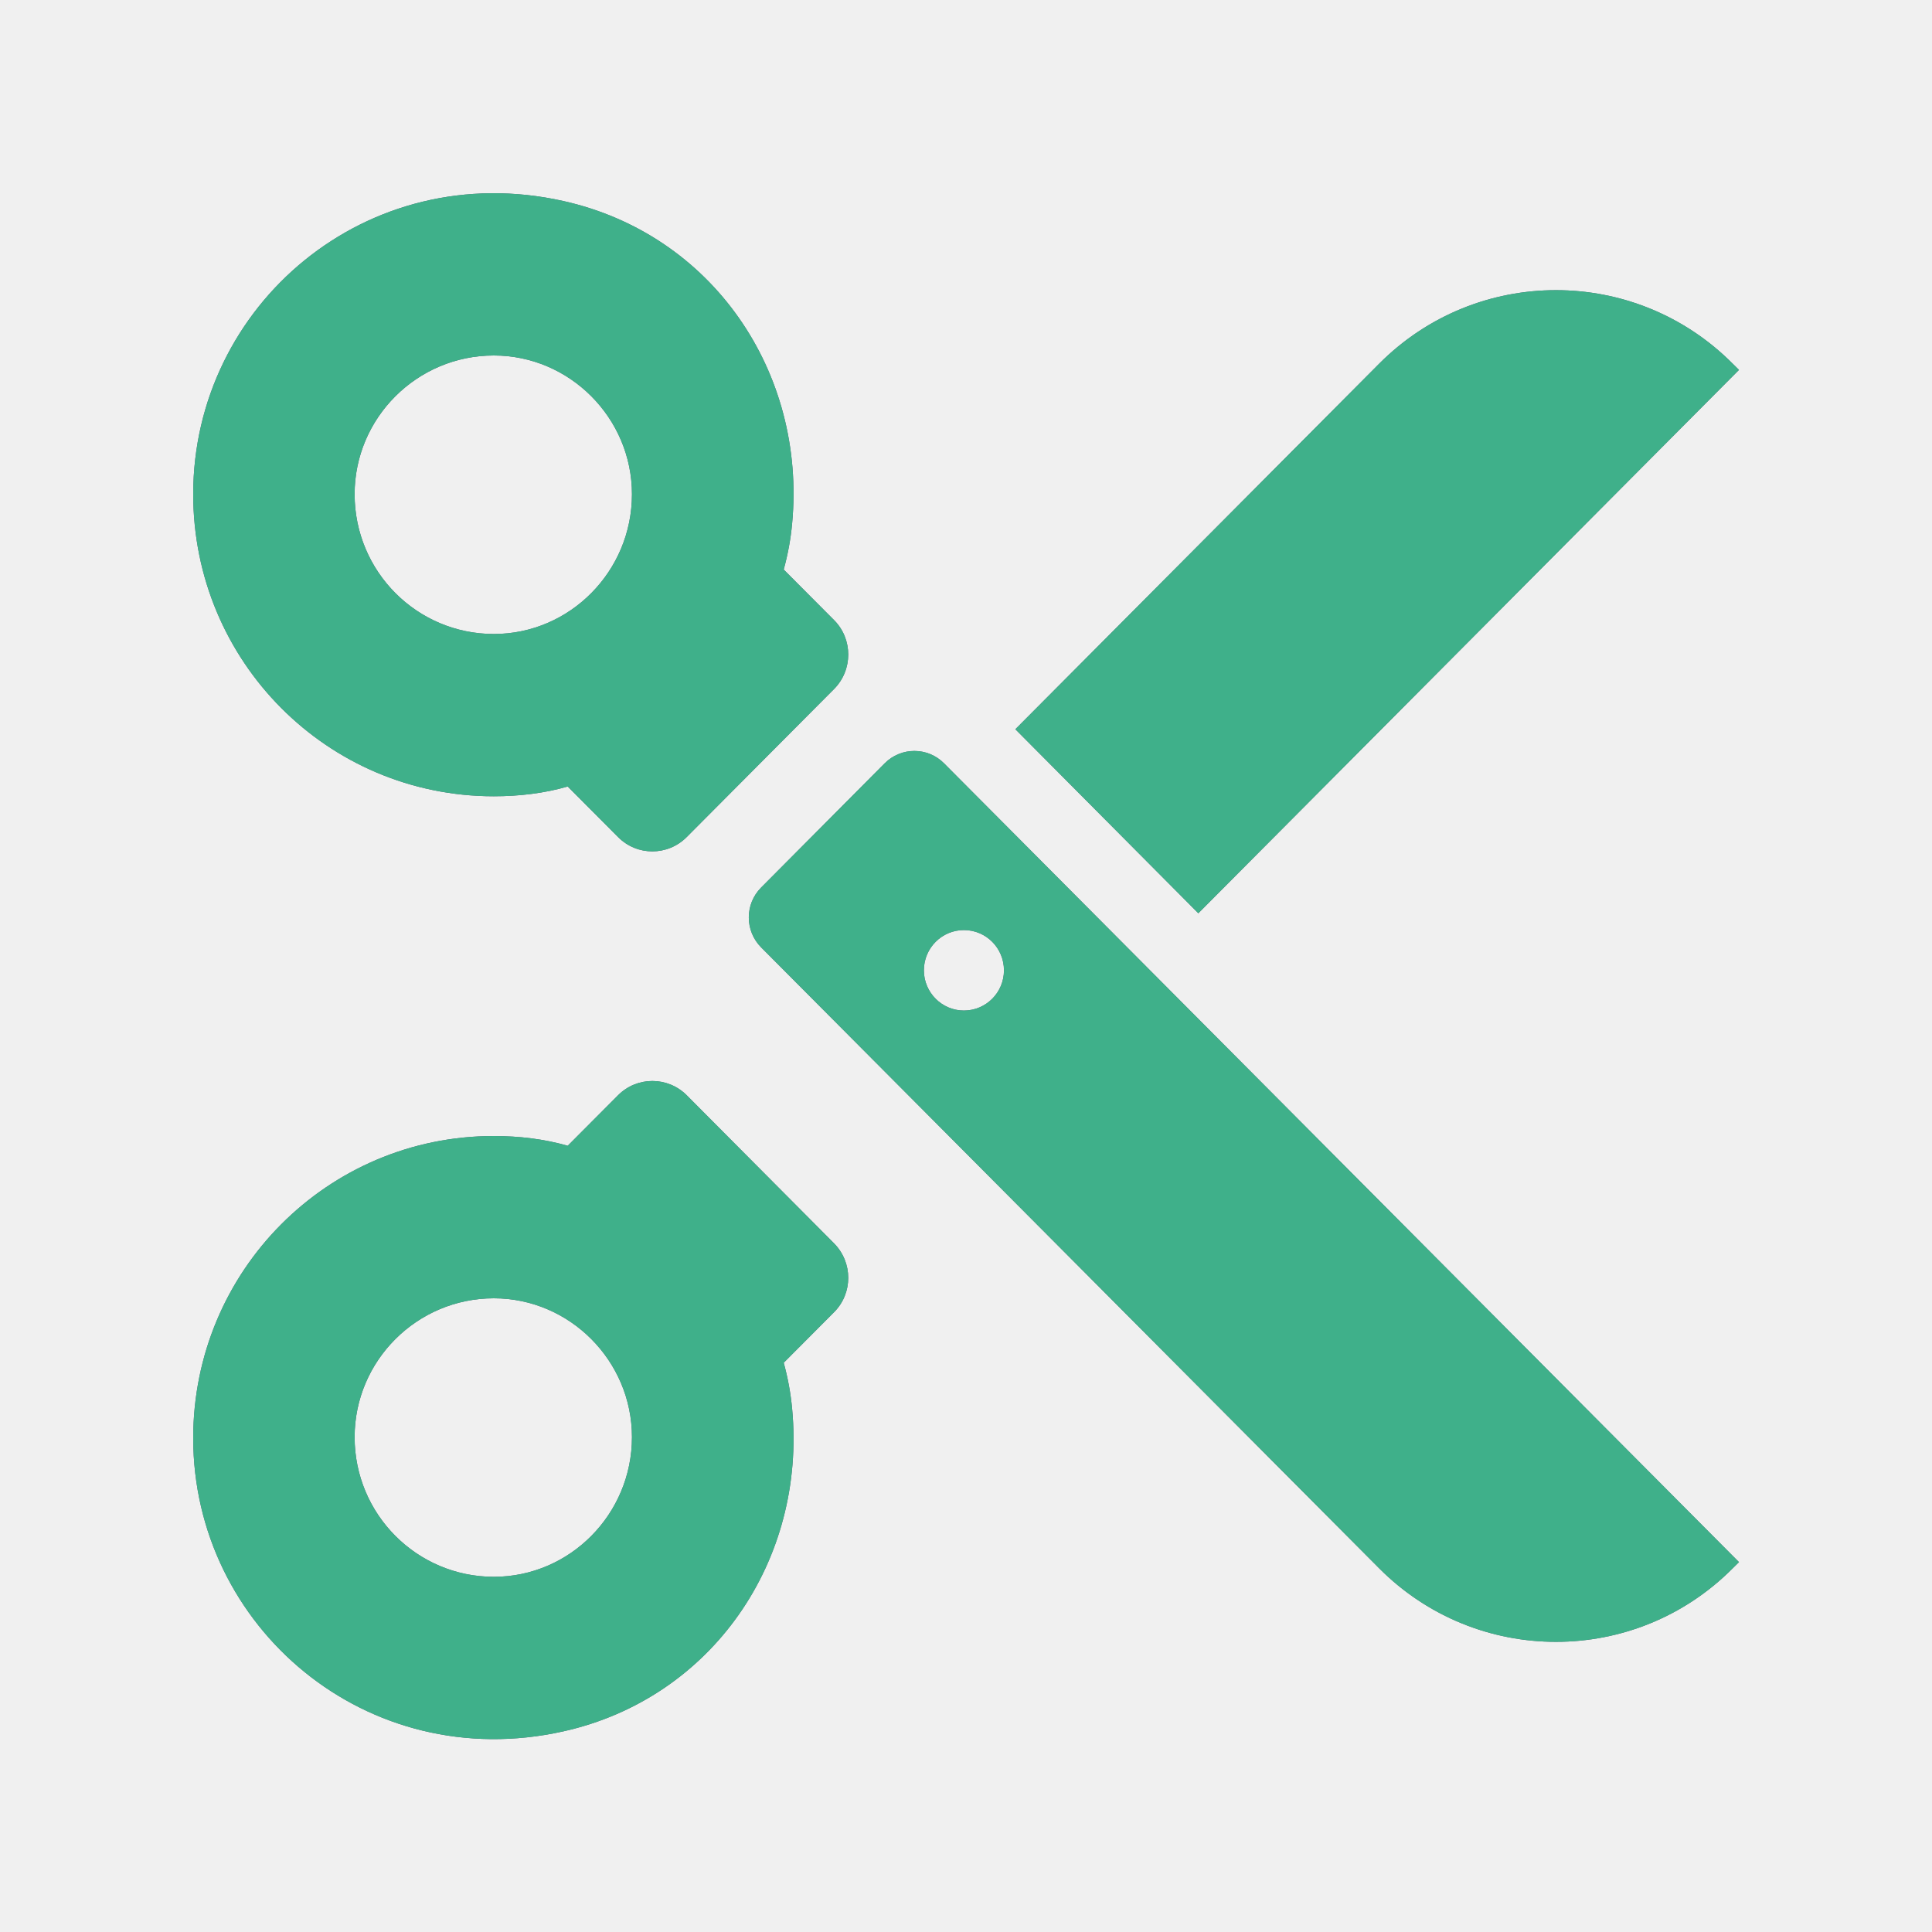
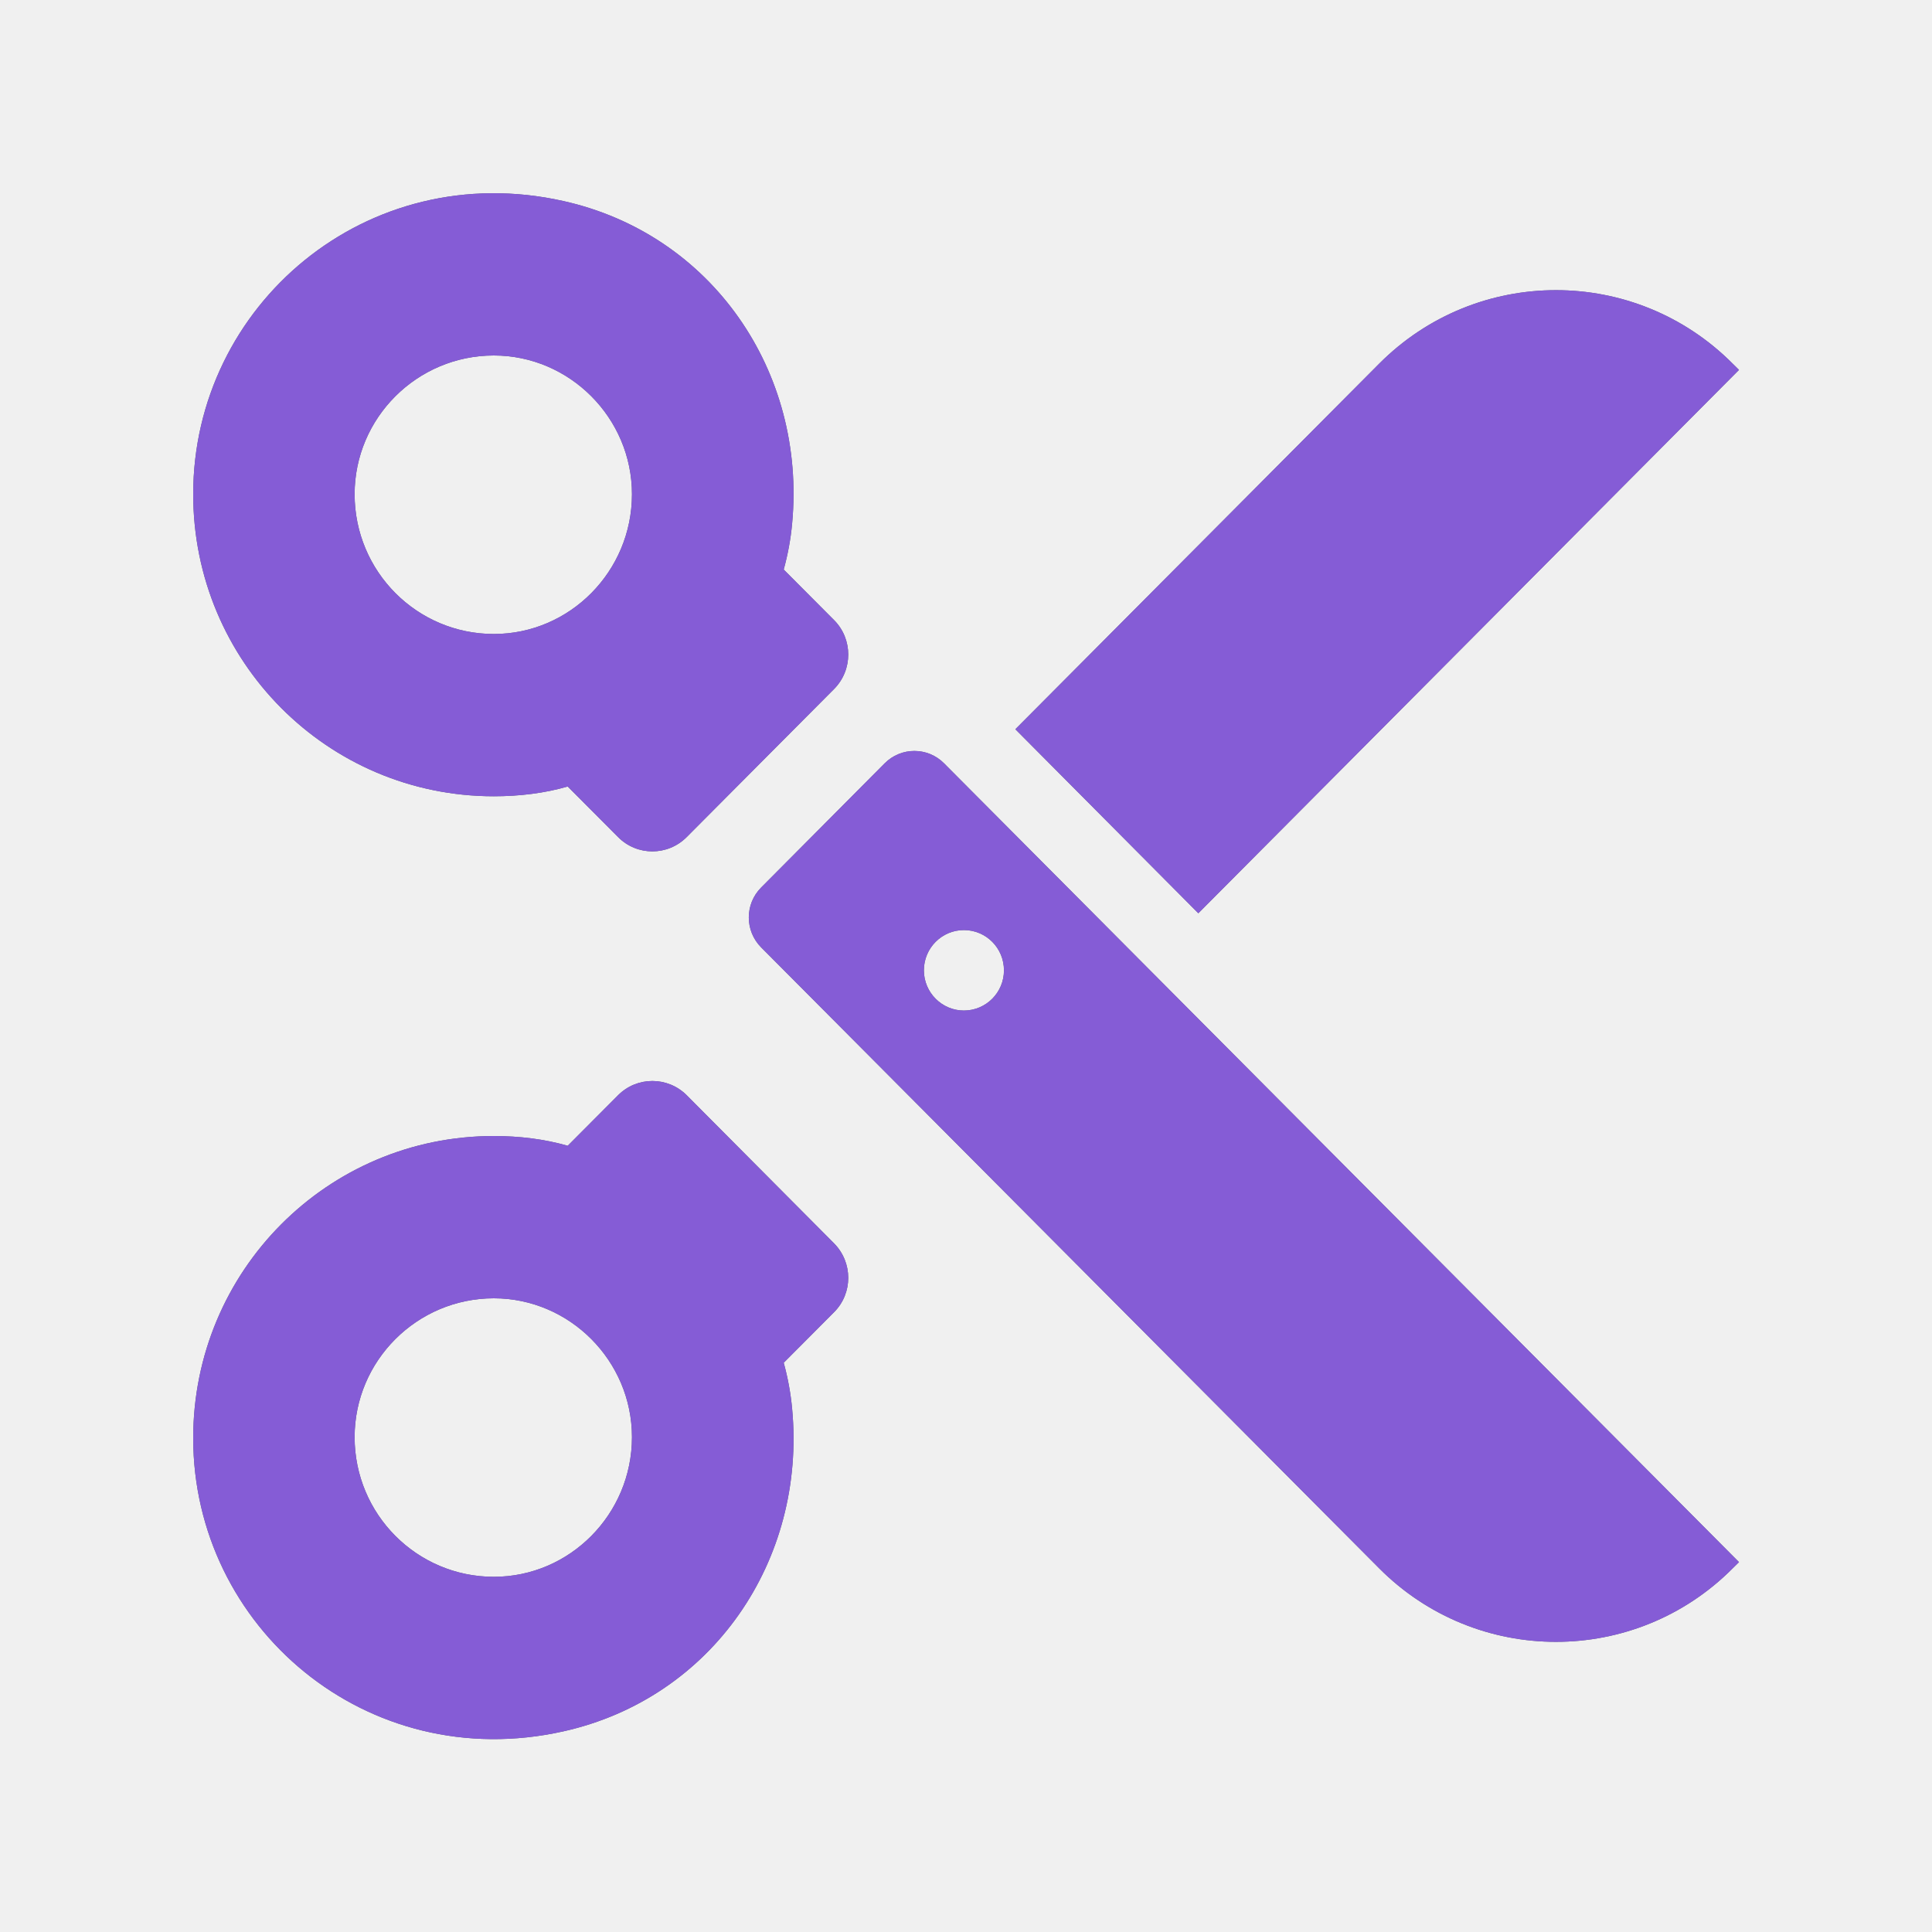
<svg xmlns="http://www.w3.org/2000/svg" xmlns:xlink="http://www.w3.org/1999/xlink" width="20px" height="20px" viewBox="0 0 20 20" version="1.1">
  <defs>
    <path d="M6.542,14.877 C6.542,15.676 5.897,16.323 5.112,16.323 C4.316,16.323 3.671,15.676 3.671,14.877 C3.671,14.087 4.316,13.44 5.112,13.44 C5.897,13.44 6.542,14.087 6.542,14.877 L6.542,14.877 Z M8.634,13.584 C8.83,13.388 8.83,13.069 8.634,12.871 L7.109,11.338 C6.912,11.141 6.594,11.141 6.398,11.338 L5.877,11.861 C5.635,11.791 5.374,11.76 5.112,11.76 C3.39,11.76 2,13.157 2,14.887 C2,16.841 3.795,18.378 5.832,17.923 C7.369,17.58 8.348,16.157 8.2,14.582 C8.185,14.421 8.156,14.264 8.113,14.107 L8.634,13.584 Z M6.542,5.116 C6.542,5.916 5.897,6.563 5.112,6.563 C4.316,6.563 3.671,5.916 3.671,5.116 C3.671,4.327 4.316,3.68 5.112,3.68 C5.897,3.68 6.542,4.327 6.542,5.116 M18.002,16.171 L17.937,16.235 C16.927,17.25 15.288,17.25 14.277,16.235 L7.879,9.807 C7.709,9.635 7.709,9.359 7.879,9.188 L9.158,7.902 C9.328,7.731 9.603,7.731 9.773,7.902 L18.002,16.171 Z M18.002,3.829 L12.405,9.454 L10.511,7.549 L14.277,3.765 C15.288,2.75 16.927,2.75 17.937,3.765 L18.002,3.829 Z M8.634,6.419 C8.83,6.615 8.83,6.936 8.634,7.133 L7.109,8.665 C6.912,8.863 6.594,8.863 6.398,8.665 L5.877,8.142 C5.635,8.212 5.374,8.243 5.112,8.243 C3.39,8.243 2,6.846 2,5.116 C2,3.162 3.795,1.625 5.832,2.081 C7.369,2.424 8.348,3.847 8.2,5.421 C8.185,5.583 8.156,5.738 8.113,5.896 L8.634,6.419 Z M10.393,10.045 C10.393,10.274 10.208,10.461 9.978,10.461 C9.75,10.461 9.564,10.274 9.564,10.045 C9.564,9.814 9.75,9.628 9.978,9.628 C10.208,9.628 10.393,9.814 10.393,10.045 Z" id="path-1" />
  </defs>
  <g id="Sound/General/Trim" stroke="none" stroke-width="1" fill="none" fill-rule="evenodd">
    <mask id="mask-2" fill="white">
      <use xlink:href="#path-1" />
    </mask>
    <use id="Mask" fill="#575E75" xlink:href="#path-1" />
-     <g id="Blue/1_Blue" mask="url(#mask-2)" fill="#3FB08A">
+     <g id="Blue/1_Blue" mask="url(#mask-2)" fill="#855CD6">
      <rect id="Primary-Blue" x="0" y="0" width="20" height="20" />
    </g>
  </g>
</svg>
